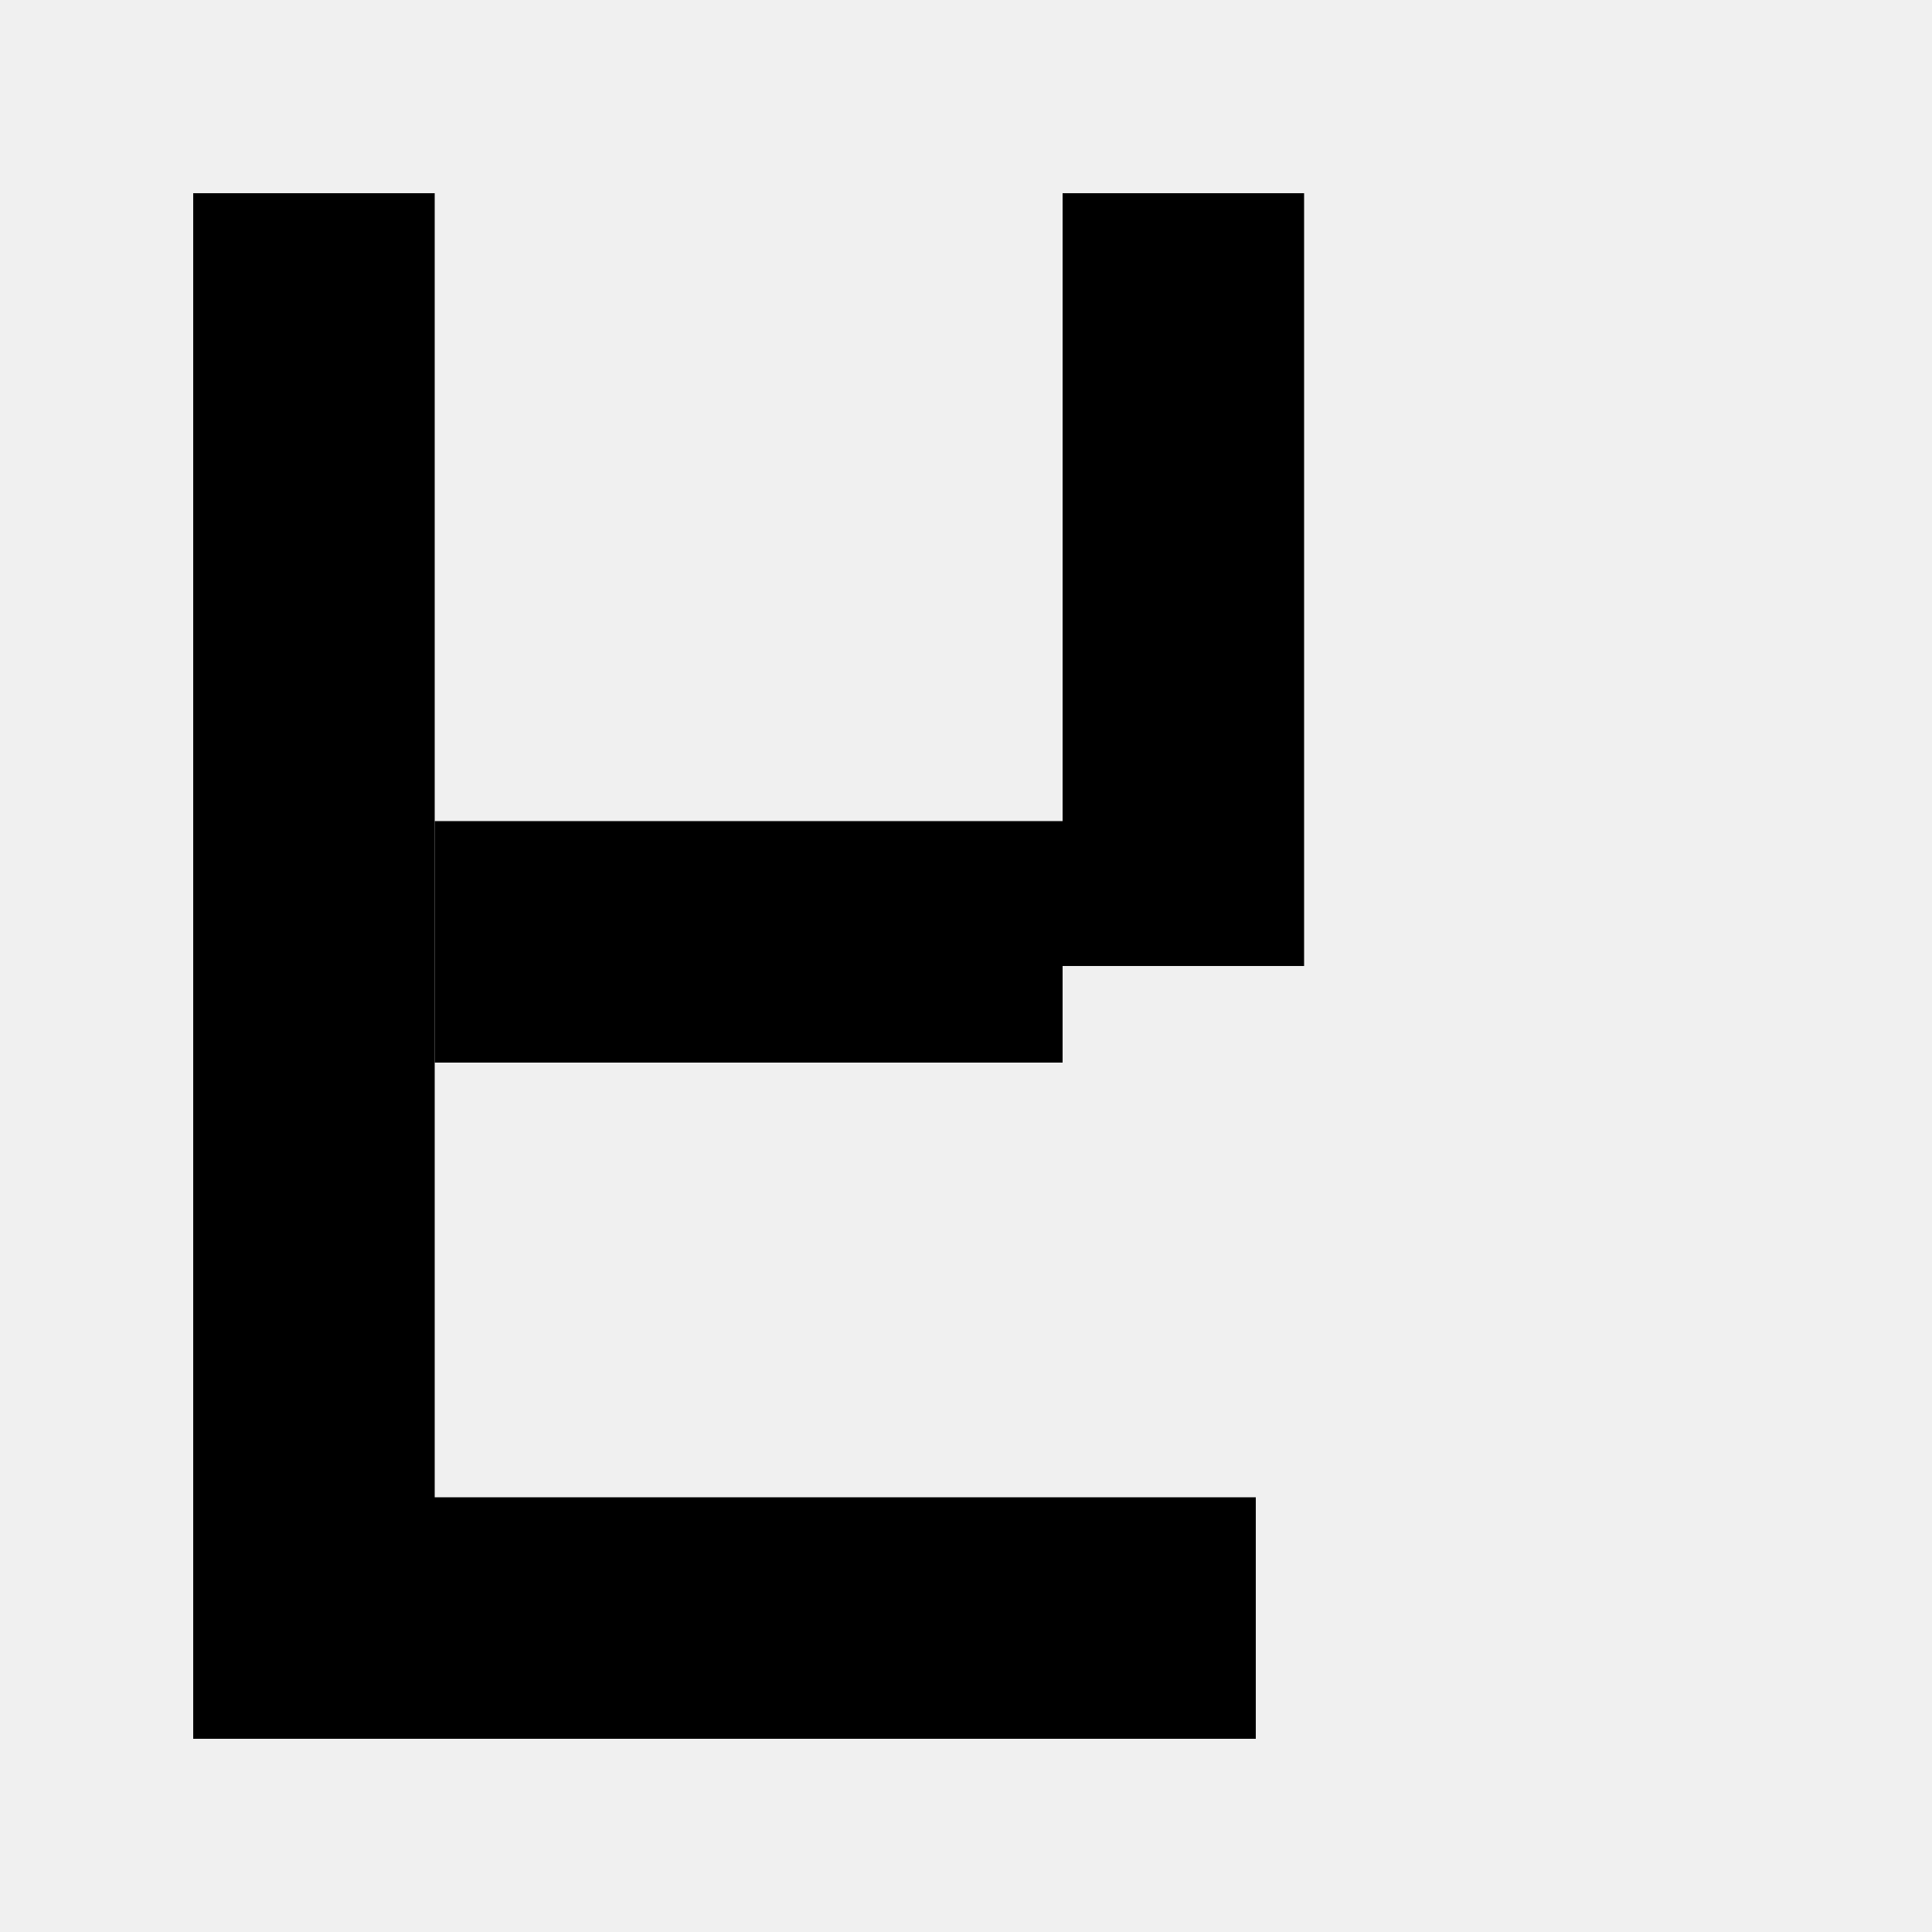
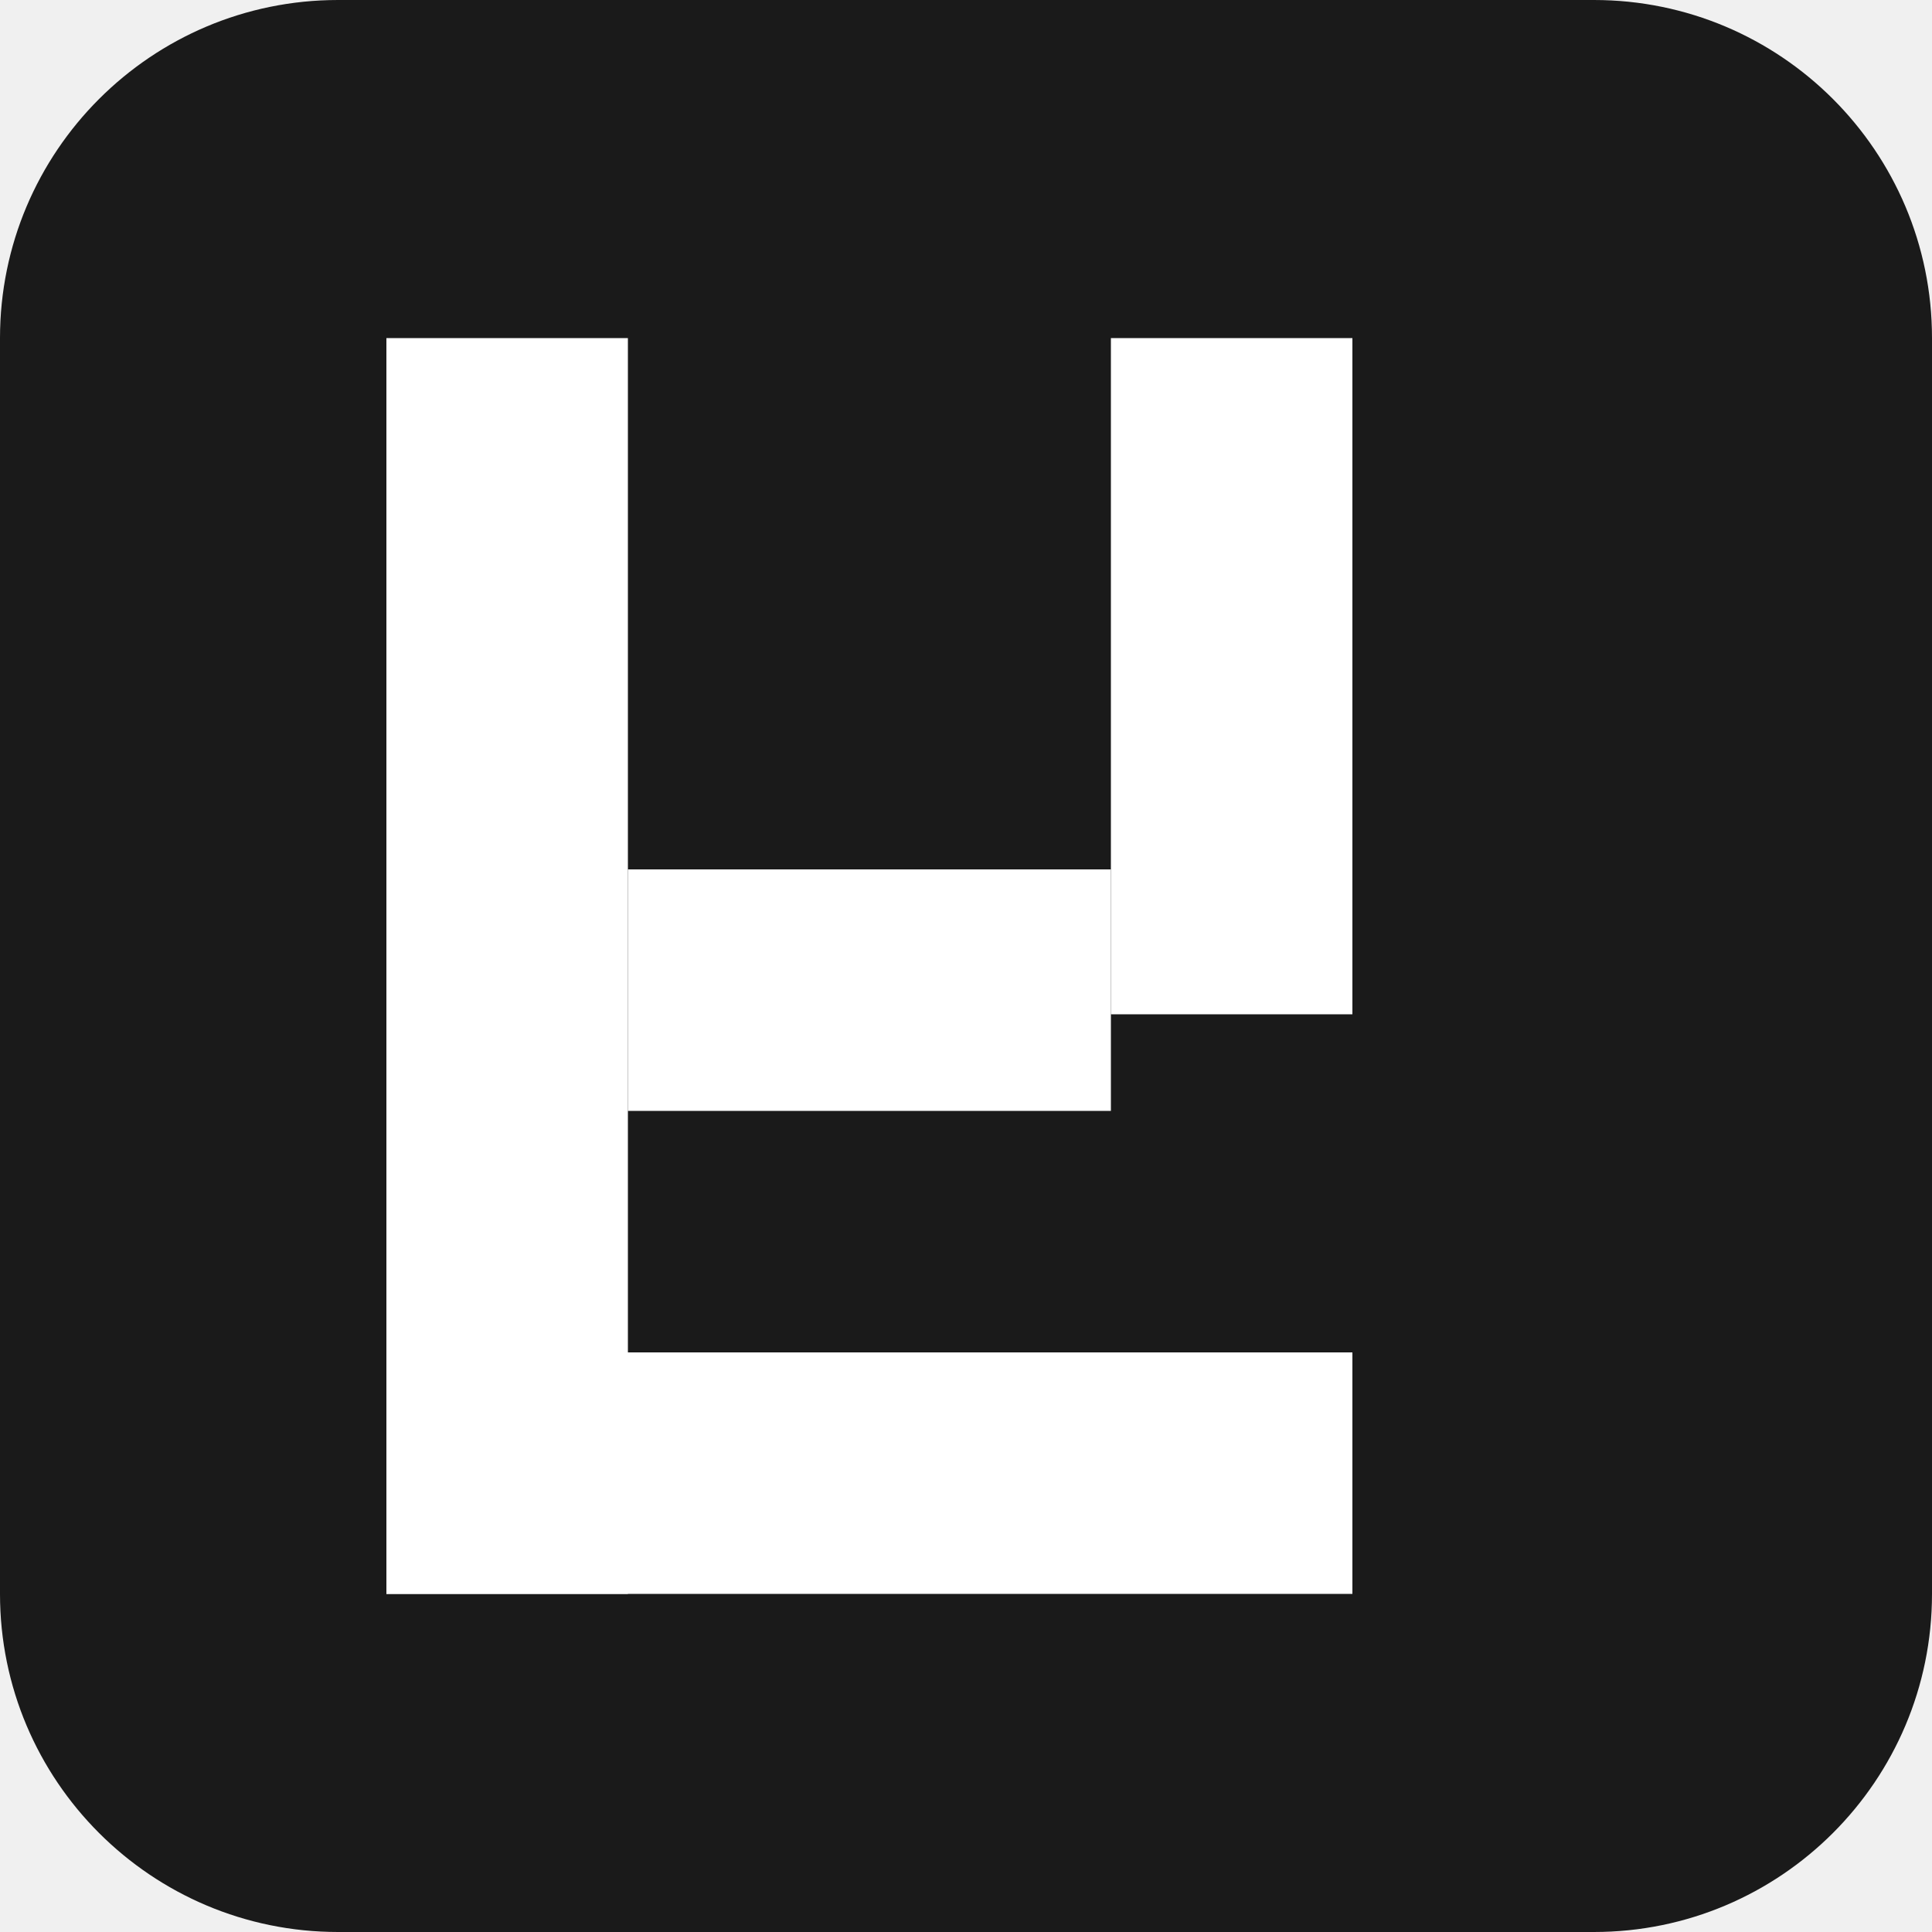
<svg xmlns="http://www.w3.org/2000/svg" viewBox="0 0 40 40">
-   <rect x="4" y="4" width="5" height="32" fill="currentColor" />
-   <rect x="4" y="31" width="22" height="5" fill="currentColor" />
-   <rect x="22" y="4" width="5" height="16" fill="currentColor" />
-   <rect x="9" y="17" width="13" height="5" fill="currentColor" />
+   <rect width="40" height="40" rx="7" fill="#1a1a1a" />
+   <rect x="8" y="7" width="5" height="26" fill="white" />
+   <rect x="8" y="28" width="20" height="5" fill="white" />
+   <rect x="23" y="7" width="5" height="14" fill="white" />
+   <rect x="13" y="18" width="10" height="5" fill="white" />
</svg>
